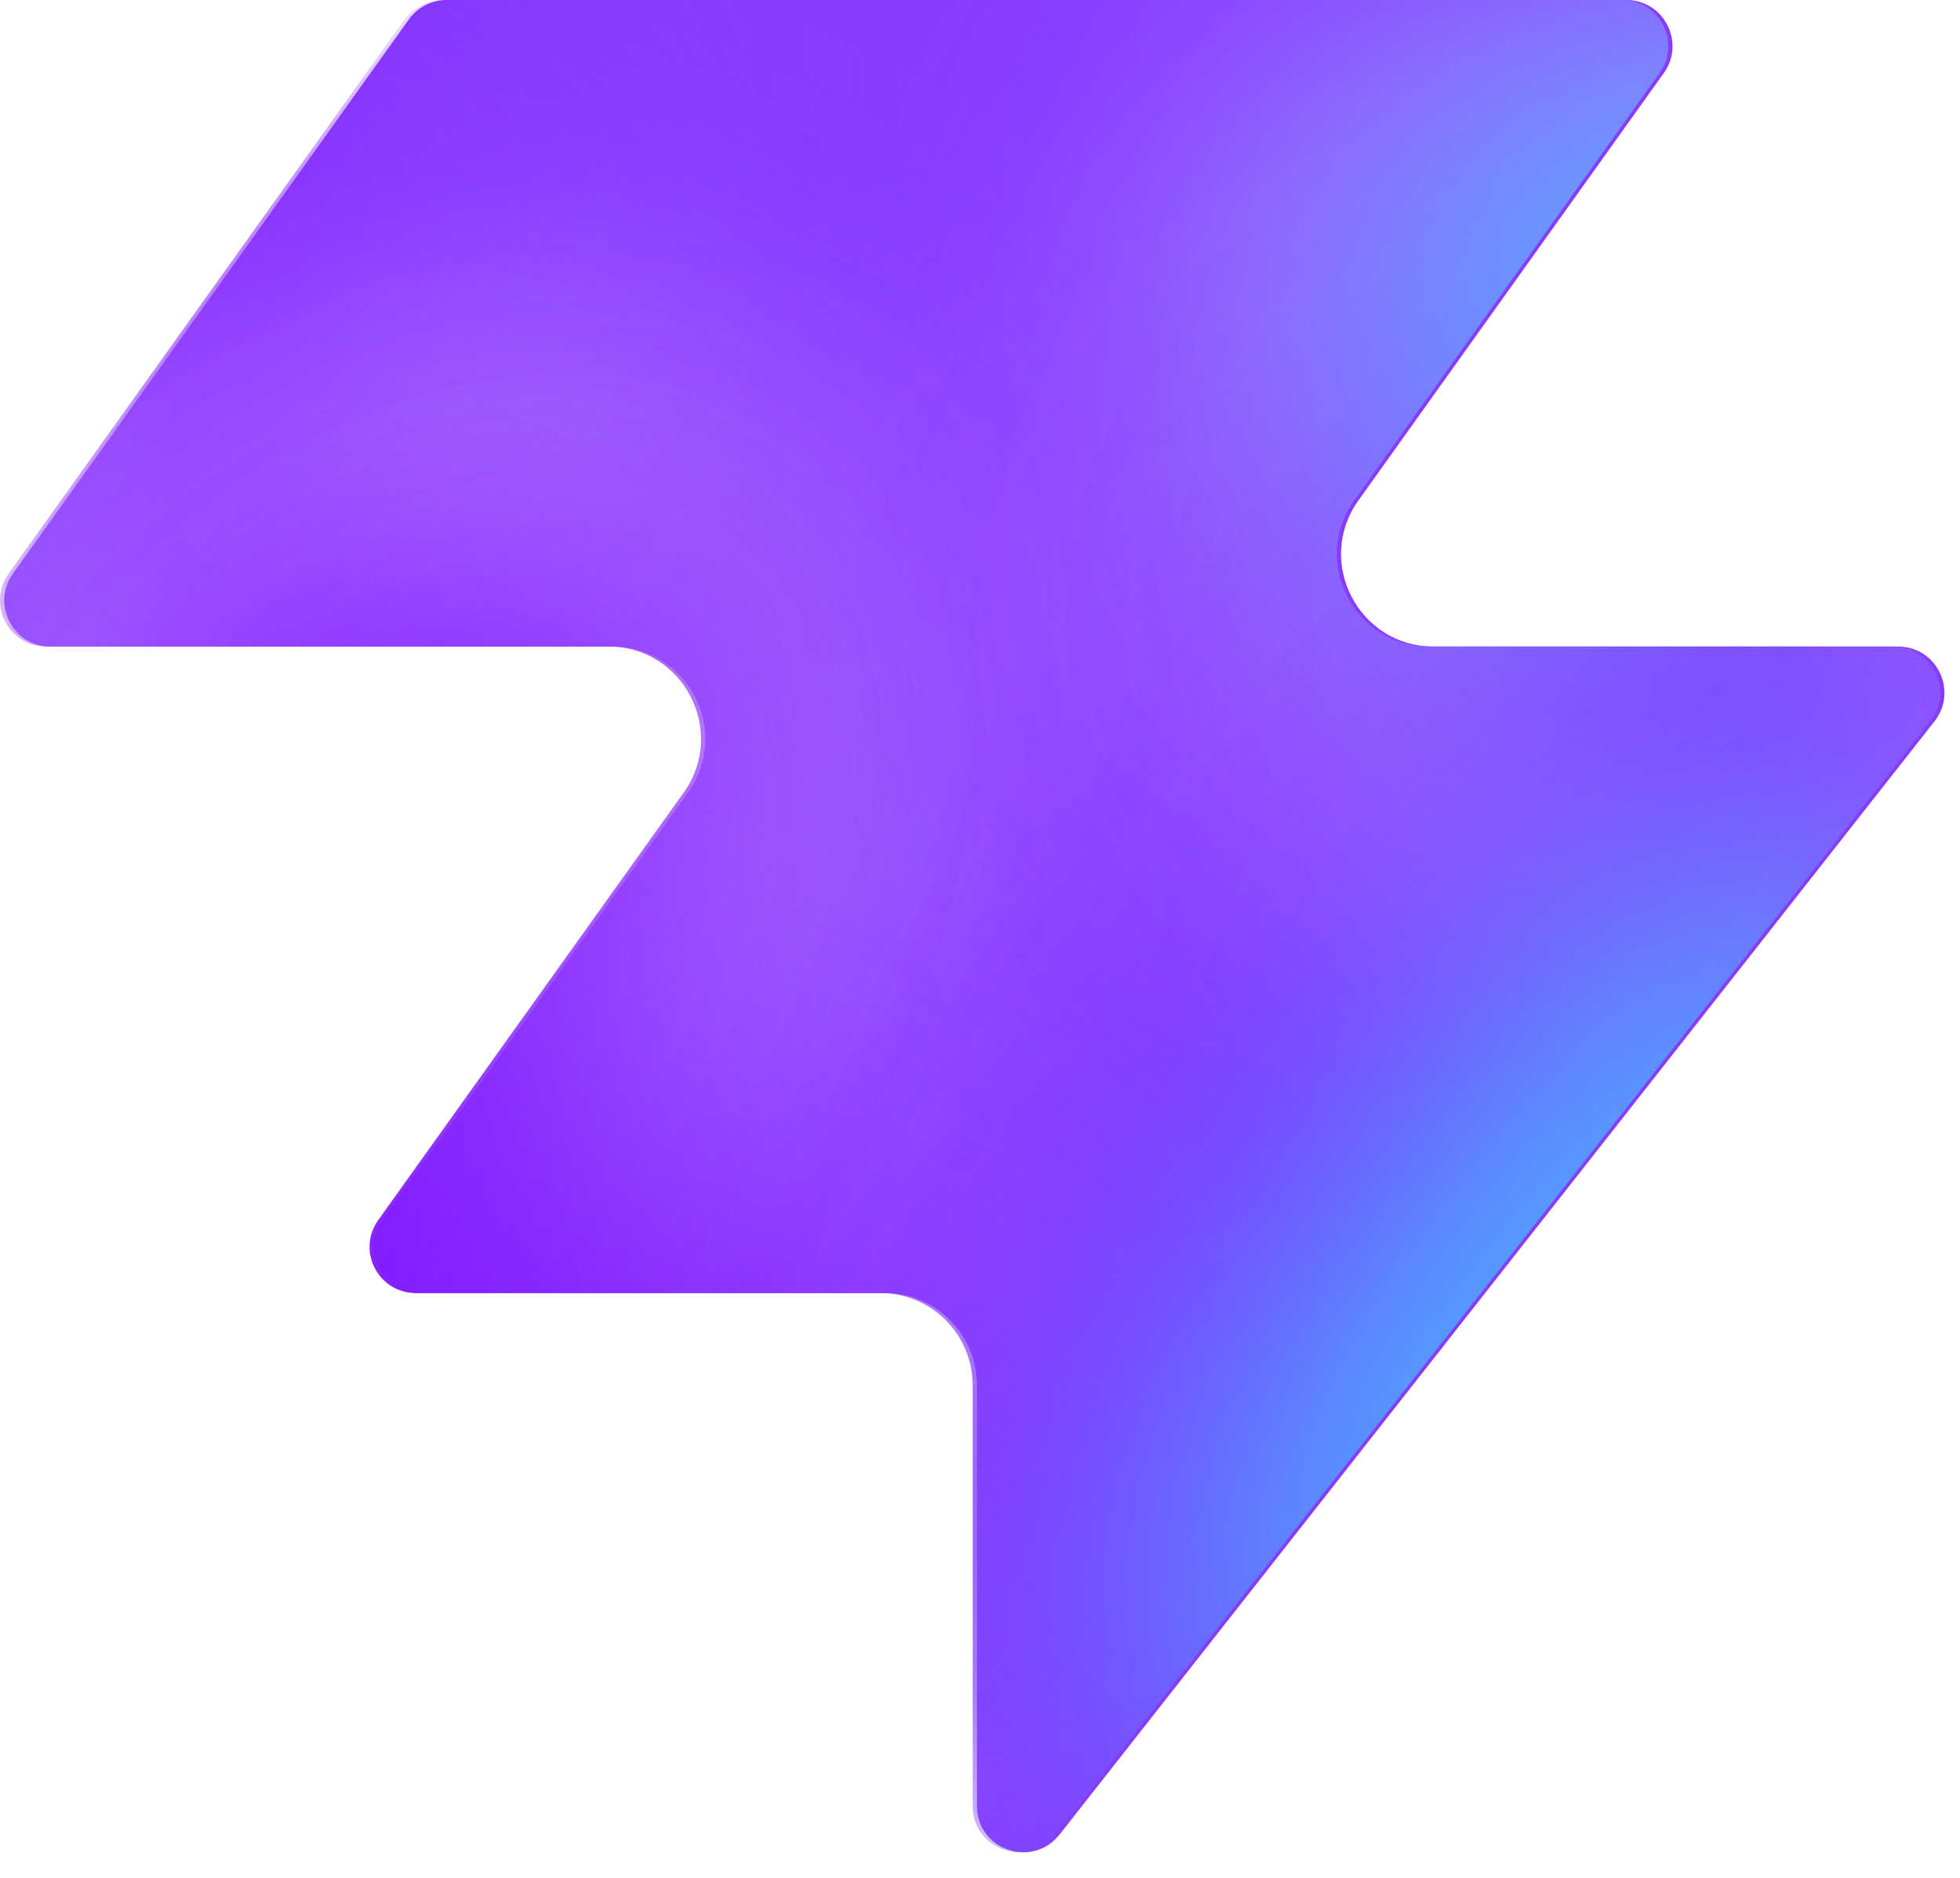
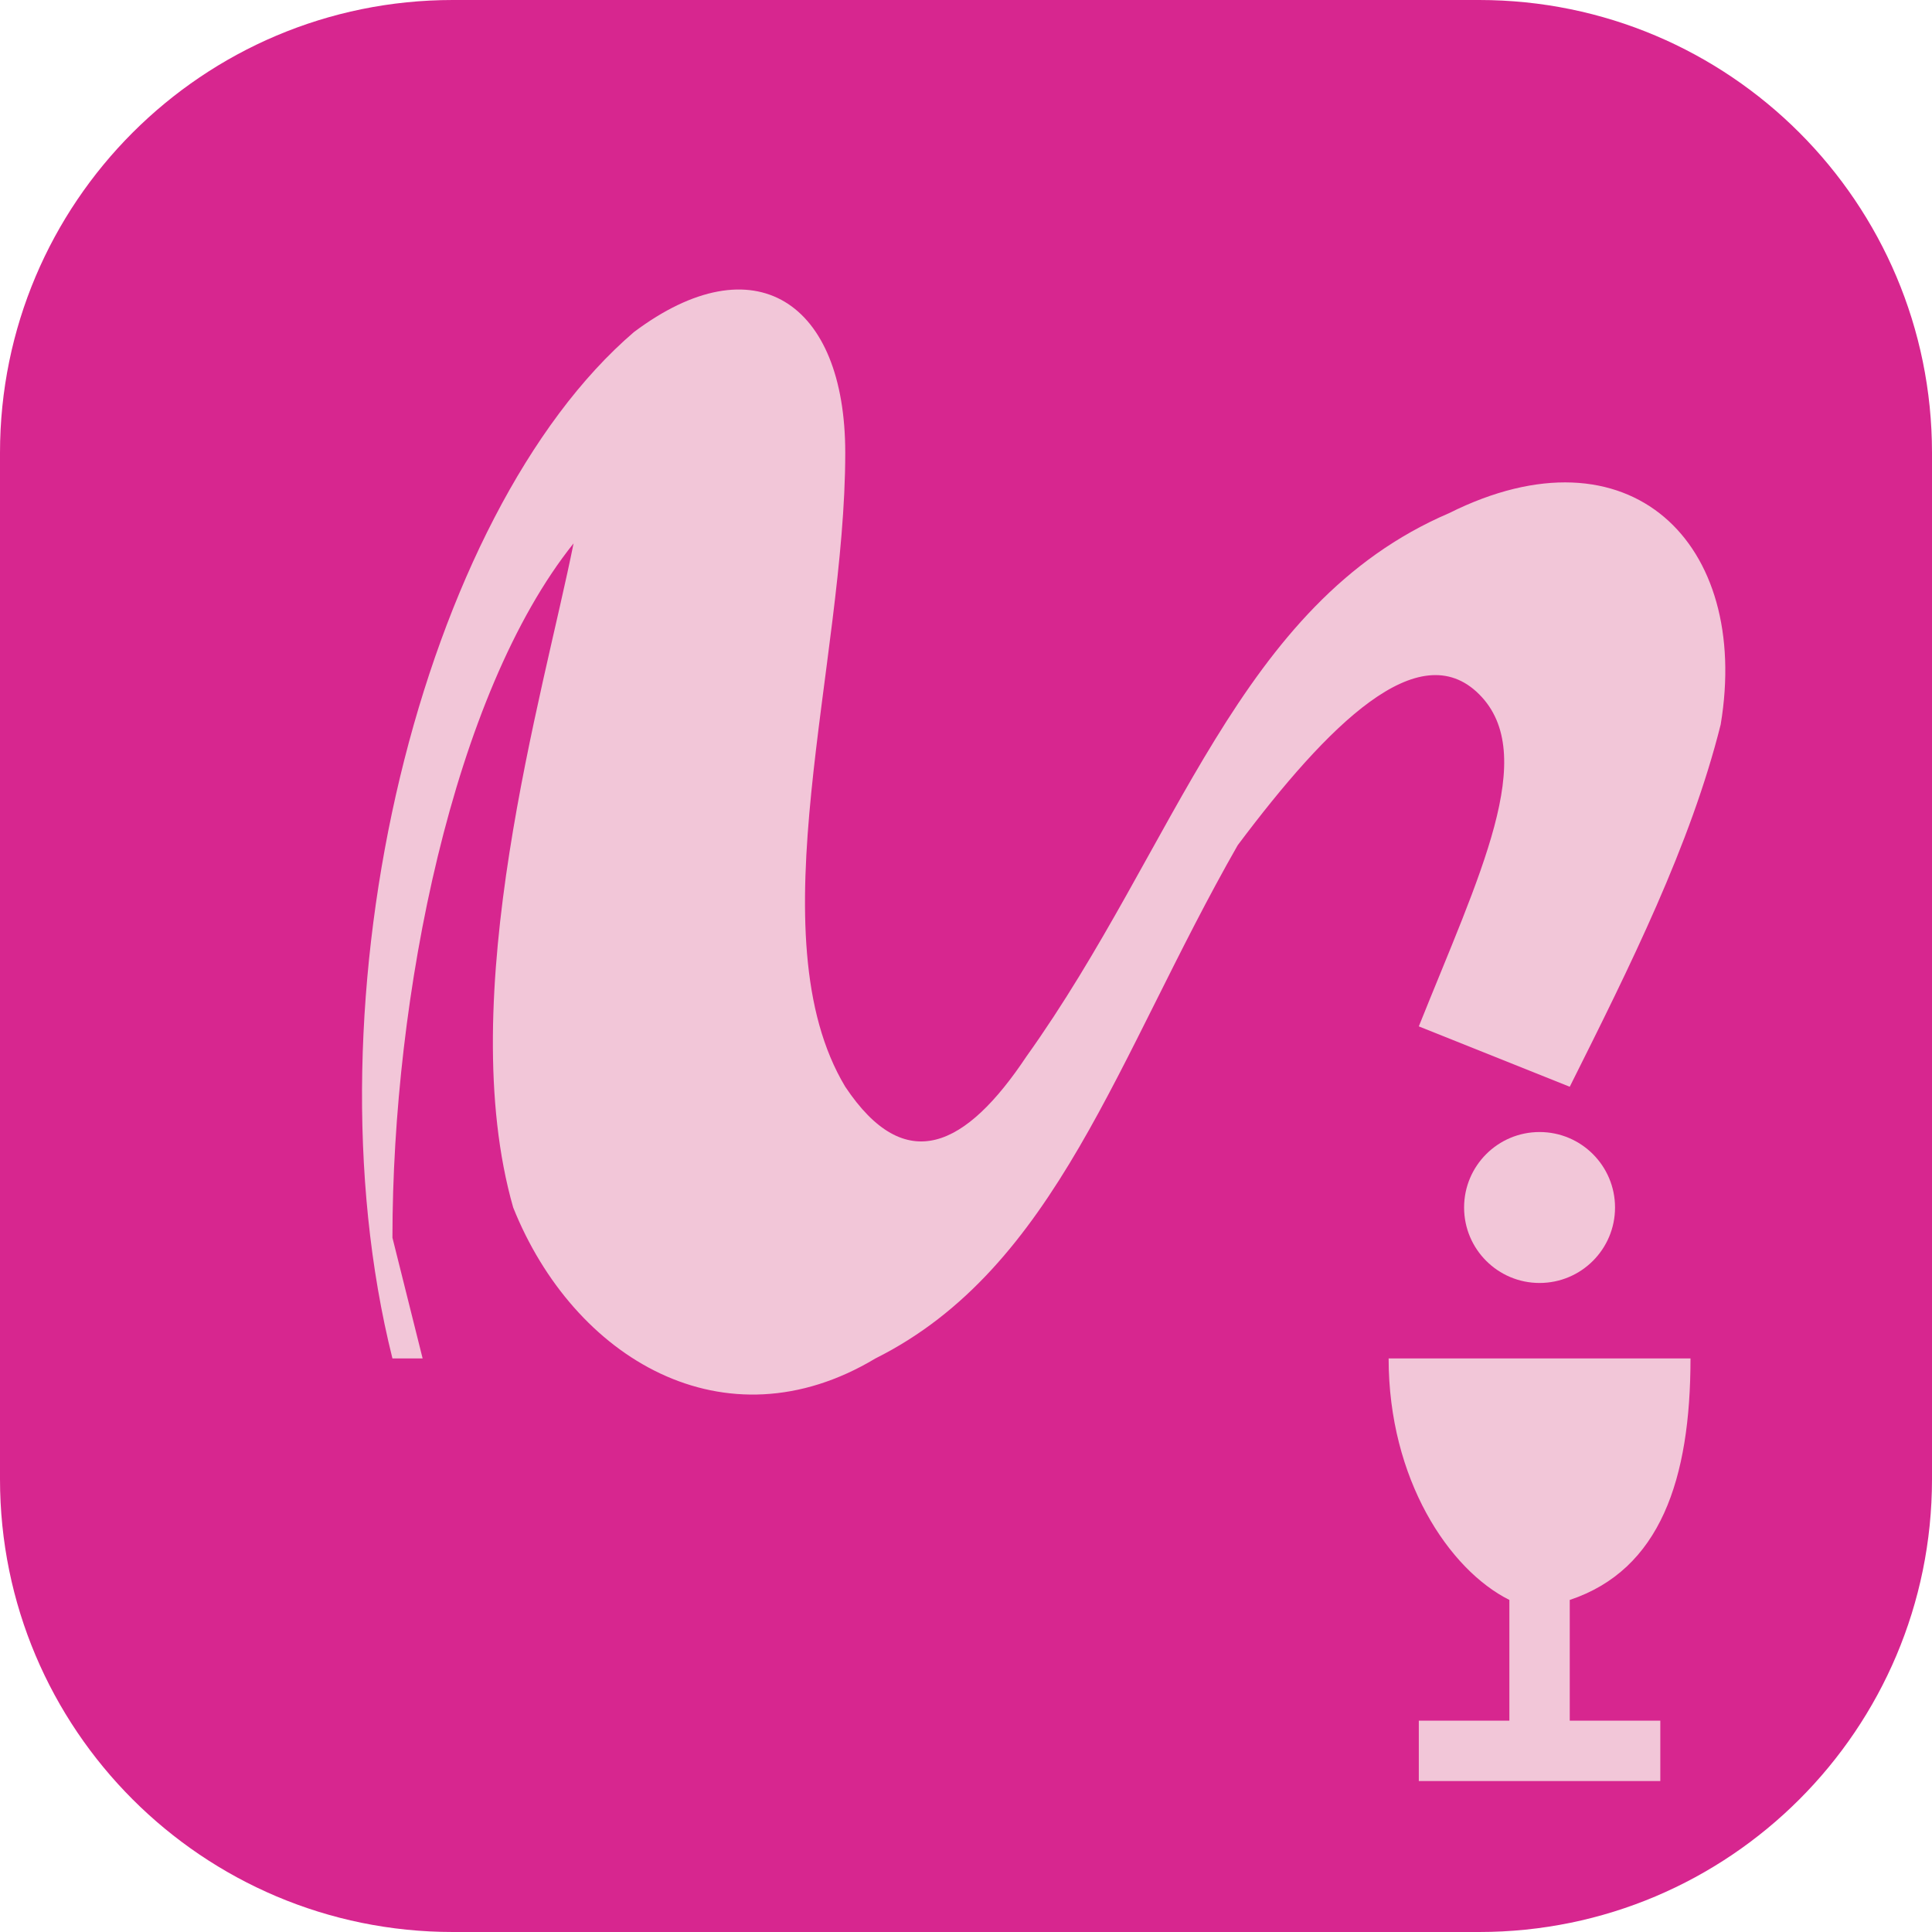
- <svg xmlns="http://www.w3.org/2000/svg" width="48" height="46" fill="none" viewBox="0 0 48 46">
-   <path fill="#863bff" d="M25.946 44.938c-.664.845-2.021.375-2.021-.698V33.937a2.26 2.26 0 0 0-2.262-2.262H10.287c-.92 0-1.456-1.04-.92-1.788l7.48-10.471c1.07-1.497 0-3.578-1.842-3.578H1.237c-.92 0-1.456-1.04-.92-1.788L10.013.474c.214-.297.556-.474.92-.474h28.894c.92 0 1.456 1.04.92 1.788l-7.48 10.471c-1.07 1.498 0 3.579 1.842 3.579h11.377c.943 0 1.473 1.088.89 1.83L25.947 44.94z" style="fill:#863bff;fill:color(display-p3 .525 .23 1);fill-opacity:1" />
-   <mask id="a" width="48" height="46" x="0" y="0" maskUnits="userSpaceOnUse" style="mask-type:alpha">
-     <path fill="#000" d="M25.842 44.938c-.664.844-2.021.375-2.021-.698V33.937a2.26 2.26 0 0 0-2.262-2.262H10.183c-.92 0-1.456-1.04-.92-1.788l7.48-10.471c1.07-1.498 0-3.579-1.842-3.579H1.133c-.92 0-1.456-1.04-.92-1.787L9.91.473c.214-.297.556-.474.92-.474h28.894c.92 0 1.456 1.04.92 1.788l-7.48 10.471c-1.07 1.498 0 3.578 1.842 3.578h11.377c.943 0 1.473 1.088.89 1.832L25.843 44.94z" style="fill:#000;fill-opacity:1" />
-   </mask>
-   <g mask="url(#a)">
-     <g filter="url(#b)">
-       <ellipse cx="5.508" cy="14.704" fill="#ede6ff" rx="5.508" ry="14.704" style="fill:#ede6ff;fill:color(display-p3 .927 .903 1);fill-opacity:1" transform="matrix(.00324 1 1 -.00324 -4.47 31.516)" />
-     </g>
-     <g filter="url(#c)">
-       <ellipse cx="10.399" cy="29.851" fill="#ede6ff" rx="10.399" ry="29.851" style="fill:#ede6ff;fill:color(display-p3 .927 .903 1);fill-opacity:1" transform="matrix(.00324 1 1 -.00324 -39.328 7.883)" />
-     </g>
-     <g filter="url(#d)">
-       <ellipse cx="5.508" cy="30.487" fill="#7e14ff" rx="5.508" ry="30.487" style="fill:#7e14ff;fill:color(display-p3 .492 .077 1);fill-opacity:1" transform="rotate(89.814 -25.913 -14.639)scale(1 -1)" />
-     </g>
-     <g filter="url(#e)">
-       <ellipse cx="5.508" cy="30.599" fill="#7e14ff" rx="5.508" ry="30.599" style="fill:#7e14ff;fill:color(display-p3 .492 .077 1);fill-opacity:1" transform="rotate(89.814 -32.644 -3.334)scale(1 -1)" />
-     </g>
-     <g filter="url(#f)">
-       <ellipse cx="5.508" cy="30.599" fill="#7e14ff" rx="5.508" ry="30.599" style="fill:#7e14ff;fill:color(display-p3 .492 .077 1);fill-opacity:1" transform="matrix(.00324 1 1 -.00324 -34.34 30.47)" />
-     </g>
-     <g filter="url(#g)">
-       <ellipse cx="14.072" cy="22.078" fill="#ede6ff" rx="14.072" ry="22.078" style="fill:#ede6ff;fill:color(display-p3 .927 .903 1);fill-opacity:1" transform="rotate(93.35 24.506 48.493)scale(-1 1)" />
-     </g>
-     <g filter="url(#h)">
-       <ellipse cx="3.47" cy="21.501" fill="#7e14ff" rx="3.47" ry="21.501" style="fill:#7e14ff;fill:color(display-p3 .492 .077 1);fill-opacity:1" transform="rotate(89.009 28.708 47.59)scale(-1 1)" />
-     </g>
-     <g filter="url(#i)">
-       <ellipse cx="3.47" cy="21.501" fill="#7e14ff" rx="3.47" ry="21.501" style="fill:#7e14ff;fill:color(display-p3 .492 .077 1);fill-opacity:1" transform="rotate(89.009 28.708 47.59)scale(-1 1)" />
-     </g>
-     <g filter="url(#j)">
-       <ellipse cx=".387" cy="8.972" fill="#7e14ff" rx="4.407" ry="29.108" style="fill:#7e14ff;fill:color(display-p3 .492 .077 1);fill-opacity:1" transform="rotate(39.51 .387 8.972)" />
-     </g>
-     <g filter="url(#k)">
-       <ellipse cx="47.523" cy="-6.092" fill="#7e14ff" rx="4.407" ry="29.108" style="fill:#7e14ff;fill:color(display-p3 .492 .077 1);fill-opacity:1" transform="rotate(37.892 47.523 -6.092)" />
-     </g>
-     <g filter="url(#l)">
-       <ellipse cx="41.412" cy="6.333" fill="#47bfff" rx="5.971" ry="9.665" style="fill:#47bfff;fill:color(display-p3 .28 .748 1);fill-opacity:1" transform="rotate(37.892 41.412 6.333)" />
-     </g>
-     <g filter="url(#m)">
-       <ellipse cx="-1.879" cy="38.332" fill="#7e14ff" rx="4.407" ry="29.108" style="fill:#7e14ff;fill:color(display-p3 .492 .077 1);fill-opacity:1" transform="rotate(37.892 -1.88 38.332)" />
-     </g>
-     <g filter="url(#n)">
-       <ellipse cx="-1.879" cy="38.332" fill="#7e14ff" rx="4.407" ry="29.108" style="fill:#7e14ff;fill:color(display-p3 .492 .077 1);fill-opacity:1" transform="rotate(37.892 -1.88 38.332)" />
-     </g>
-     <g filter="url(#o)">
-       <ellipse cx="35.651" cy="29.907" fill="#7e14ff" rx="4.407" ry="29.108" style="fill:#7e14ff;fill:color(display-p3 .492 .077 1);fill-opacity:1" transform="rotate(37.892 35.651 29.907)" />
-     </g>
-     <g filter="url(#p)">
-       <ellipse cx="38.418" cy="32.4" fill="#47bfff" rx="5.971" ry="15.297" style="fill:#47bfff;fill:color(display-p3 .28 .748 1);fill-opacity:1" transform="rotate(37.892 38.418 32.4)" />
-     </g>
-   </g>
-   <defs>
-     <filter id="b" width="60.045" height="41.654" x="-19.77" y="16.149" color-interpolation-filters="sRGB" filterUnits="userSpaceOnUse">
-       <feFlood flood-opacity="0" result="BackgroundImageFix" />
-       <feBlend in="SourceGraphic" in2="BackgroundImageFix" result="shape" />
-       <feGaussianBlur result="effect1_foregroundBlur_2002_17158" stdDeviation="7.659" />
-     </filter>
-     <filter id="c" width="90.34" height="51.437" x="-54.613" y="-7.533" color-interpolation-filters="sRGB" filterUnits="userSpaceOnUse">
-       <feFlood flood-opacity="0" result="BackgroundImageFix" />
-       <feBlend in="SourceGraphic" in2="BackgroundImageFix" result="shape" />
-       <feGaussianBlur result="effect1_foregroundBlur_2002_17158" stdDeviation="7.659" />
-     </filter>
-     <filter id="d" width="79.355" height="29.4" x="-49.64" y="2.03" color-interpolation-filters="sRGB" filterUnits="userSpaceOnUse">
-       <feFlood flood-opacity="0" result="BackgroundImageFix" />
-       <feBlend in="SourceGraphic" in2="BackgroundImageFix" result="shape" />
-       <feGaussianBlur result="effect1_foregroundBlur_2002_17158" stdDeviation="4.596" />
-     </filter>
-     <filter id="e" width="79.579" height="29.4" x="-45.045" y="20.029" color-interpolation-filters="sRGB" filterUnits="userSpaceOnUse">
-       <feFlood flood-opacity="0" result="BackgroundImageFix" />
-       <feBlend in="SourceGraphic" in2="BackgroundImageFix" result="shape" />
-       <feGaussianBlur result="effect1_foregroundBlur_2002_17158" stdDeviation="4.596" />
-     </filter>
-     <filter id="f" width="79.579" height="29.4" x="-43.513" y="21.178" color-interpolation-filters="sRGB" filterUnits="userSpaceOnUse">
-       <feFlood flood-opacity="0" result="BackgroundImageFix" />
-       <feBlend in="SourceGraphic" in2="BackgroundImageFix" result="shape" />
-       <feGaussianBlur result="effect1_foregroundBlur_2002_17158" stdDeviation="4.596" />
-     </filter>
-     <filter id="g" width="74.749" height="58.852" x="15.756" y="-17.901" color-interpolation-filters="sRGB" filterUnits="userSpaceOnUse">
-       <feFlood flood-opacity="0" result="BackgroundImageFix" />
-       <feBlend in="SourceGraphic" in2="BackgroundImageFix" result="shape" />
-       <feGaussianBlur result="effect1_foregroundBlur_2002_17158" stdDeviation="7.659" />
-     </filter>
-     <filter id="h" width="61.377" height="25.362" x="23.548" y="2.284" color-interpolation-filters="sRGB" filterUnits="userSpaceOnUse">
-       <feFlood flood-opacity="0" result="BackgroundImageFix" />
-       <feBlend in="SourceGraphic" in2="BackgroundImageFix" result="shape" />
-       <feGaussianBlur result="effect1_foregroundBlur_2002_17158" stdDeviation="4.596" />
-     </filter>
-     <filter id="i" width="61.377" height="25.362" x="23.548" y="2.284" color-interpolation-filters="sRGB" filterUnits="userSpaceOnUse">
-       <feFlood flood-opacity="0" result="BackgroundImageFix" />
-       <feBlend in="SourceGraphic" in2="BackgroundImageFix" result="shape" />
-       <feGaussianBlur result="effect1_foregroundBlur_2002_17158" stdDeviation="4.596" />
-     </filter>
-     <filter id="j" width="56.045" height="63.649" x="-27.636" y="-22.853" color-interpolation-filters="sRGB" filterUnits="userSpaceOnUse">
-       <feFlood flood-opacity="0" result="BackgroundImageFix" />
-       <feBlend in="SourceGraphic" in2="BackgroundImageFix" result="shape" />
-       <feGaussianBlur result="effect1_foregroundBlur_2002_17158" stdDeviation="4.596" />
-     </filter>
-     <filter id="k" width="54.814" height="64.646" x="20.116" y="-38.415" color-interpolation-filters="sRGB" filterUnits="userSpaceOnUse">
-       <feFlood flood-opacity="0" result="BackgroundImageFix" />
-       <feBlend in="SourceGraphic" in2="BackgroundImageFix" result="shape" />
-       <feGaussianBlur result="effect1_foregroundBlur_2002_17158" stdDeviation="4.596" />
-     </filter>
-     <filter id="l" width="33.541" height="35.313" x="24.641" y="-11.323" color-interpolation-filters="sRGB" filterUnits="userSpaceOnUse">
-       <feFlood flood-opacity="0" result="BackgroundImageFix" />
-       <feBlend in="SourceGraphic" in2="BackgroundImageFix" result="shape" />
-       <feGaussianBlur result="effect1_foregroundBlur_2002_17158" stdDeviation="4.596" />
-     </filter>
-     <filter id="m" width="54.814" height="64.646" x="-29.286" y="6.009" color-interpolation-filters="sRGB" filterUnits="userSpaceOnUse">
-       <feFlood flood-opacity="0" result="BackgroundImageFix" />
-       <feBlend in="SourceGraphic" in2="BackgroundImageFix" result="shape" />
-       <feGaussianBlur result="effect1_foregroundBlur_2002_17158" stdDeviation="4.596" />
-     </filter>
-     <filter id="n" width="54.814" height="64.646" x="-29.286" y="6.009" color-interpolation-filters="sRGB" filterUnits="userSpaceOnUse">
-       <feFlood flood-opacity="0" result="BackgroundImageFix" />
-       <feBlend in="SourceGraphic" in2="BackgroundImageFix" result="shape" />
-       <feGaussianBlur result="effect1_foregroundBlur_2002_17158" stdDeviation="4.596" />
-     </filter>
-     <filter id="o" width="54.814" height="64.646" x="8.244" y="-2.416" color-interpolation-filters="sRGB" filterUnits="userSpaceOnUse">
-       <feFlood flood-opacity="0" result="BackgroundImageFix" />
-       <feBlend in="SourceGraphic" in2="BackgroundImageFix" result="shape" />
-       <feGaussianBlur result="effect1_foregroundBlur_2002_17158" stdDeviation="4.596" />
-     </filter>
-     <filter id="p" width="39.409" height="43.623" x="18.713" y="10.588" color-interpolation-filters="sRGB" filterUnits="userSpaceOnUse">
-       <feFlood flood-opacity="0" result="BackgroundImageFix" />
-       <feBlend in="SourceGraphic" in2="BackgroundImageFix" result="shape" />
-       <feGaussianBlur result="effect1_foregroundBlur_2002_17158" stdDeviation="4.596" />
-     </filter>
-   </defs>
+ <svg xmlns="http://www.w3.org/2000/svg" viewBox="0 0 64 64">
+   <rect width="64" height="64" rx="15" fill="#D7268F" />
+   <path d="M13 45c-3-12 1-28 8-34 4-3 7-1 7 4 0 7-3 16 0 21 2 3 4 2 6-1 5-7 7-15 14-18 6-3 10 1 9 7-1 4-3 8-5 12l-5-2c2-5 4-9 2-11-2-2-5 1-8 5-4 7-6 14-12 17-5 3-10 0-12-5-2-7 1-17 2-22-4 5-6 15-6 23l1 4h-1Z" fill="#F2C6D8" />
+   <circle cx="51" cy="40" r="2.5" fill="#F2C6D8" />
+   <path d="M46 45h10c0 4-1 7-4 8v4h3v2h-8v-2h3v-4c-2-1-4-4-4-8Z" fill="#F2C6D8" />
</svg>
